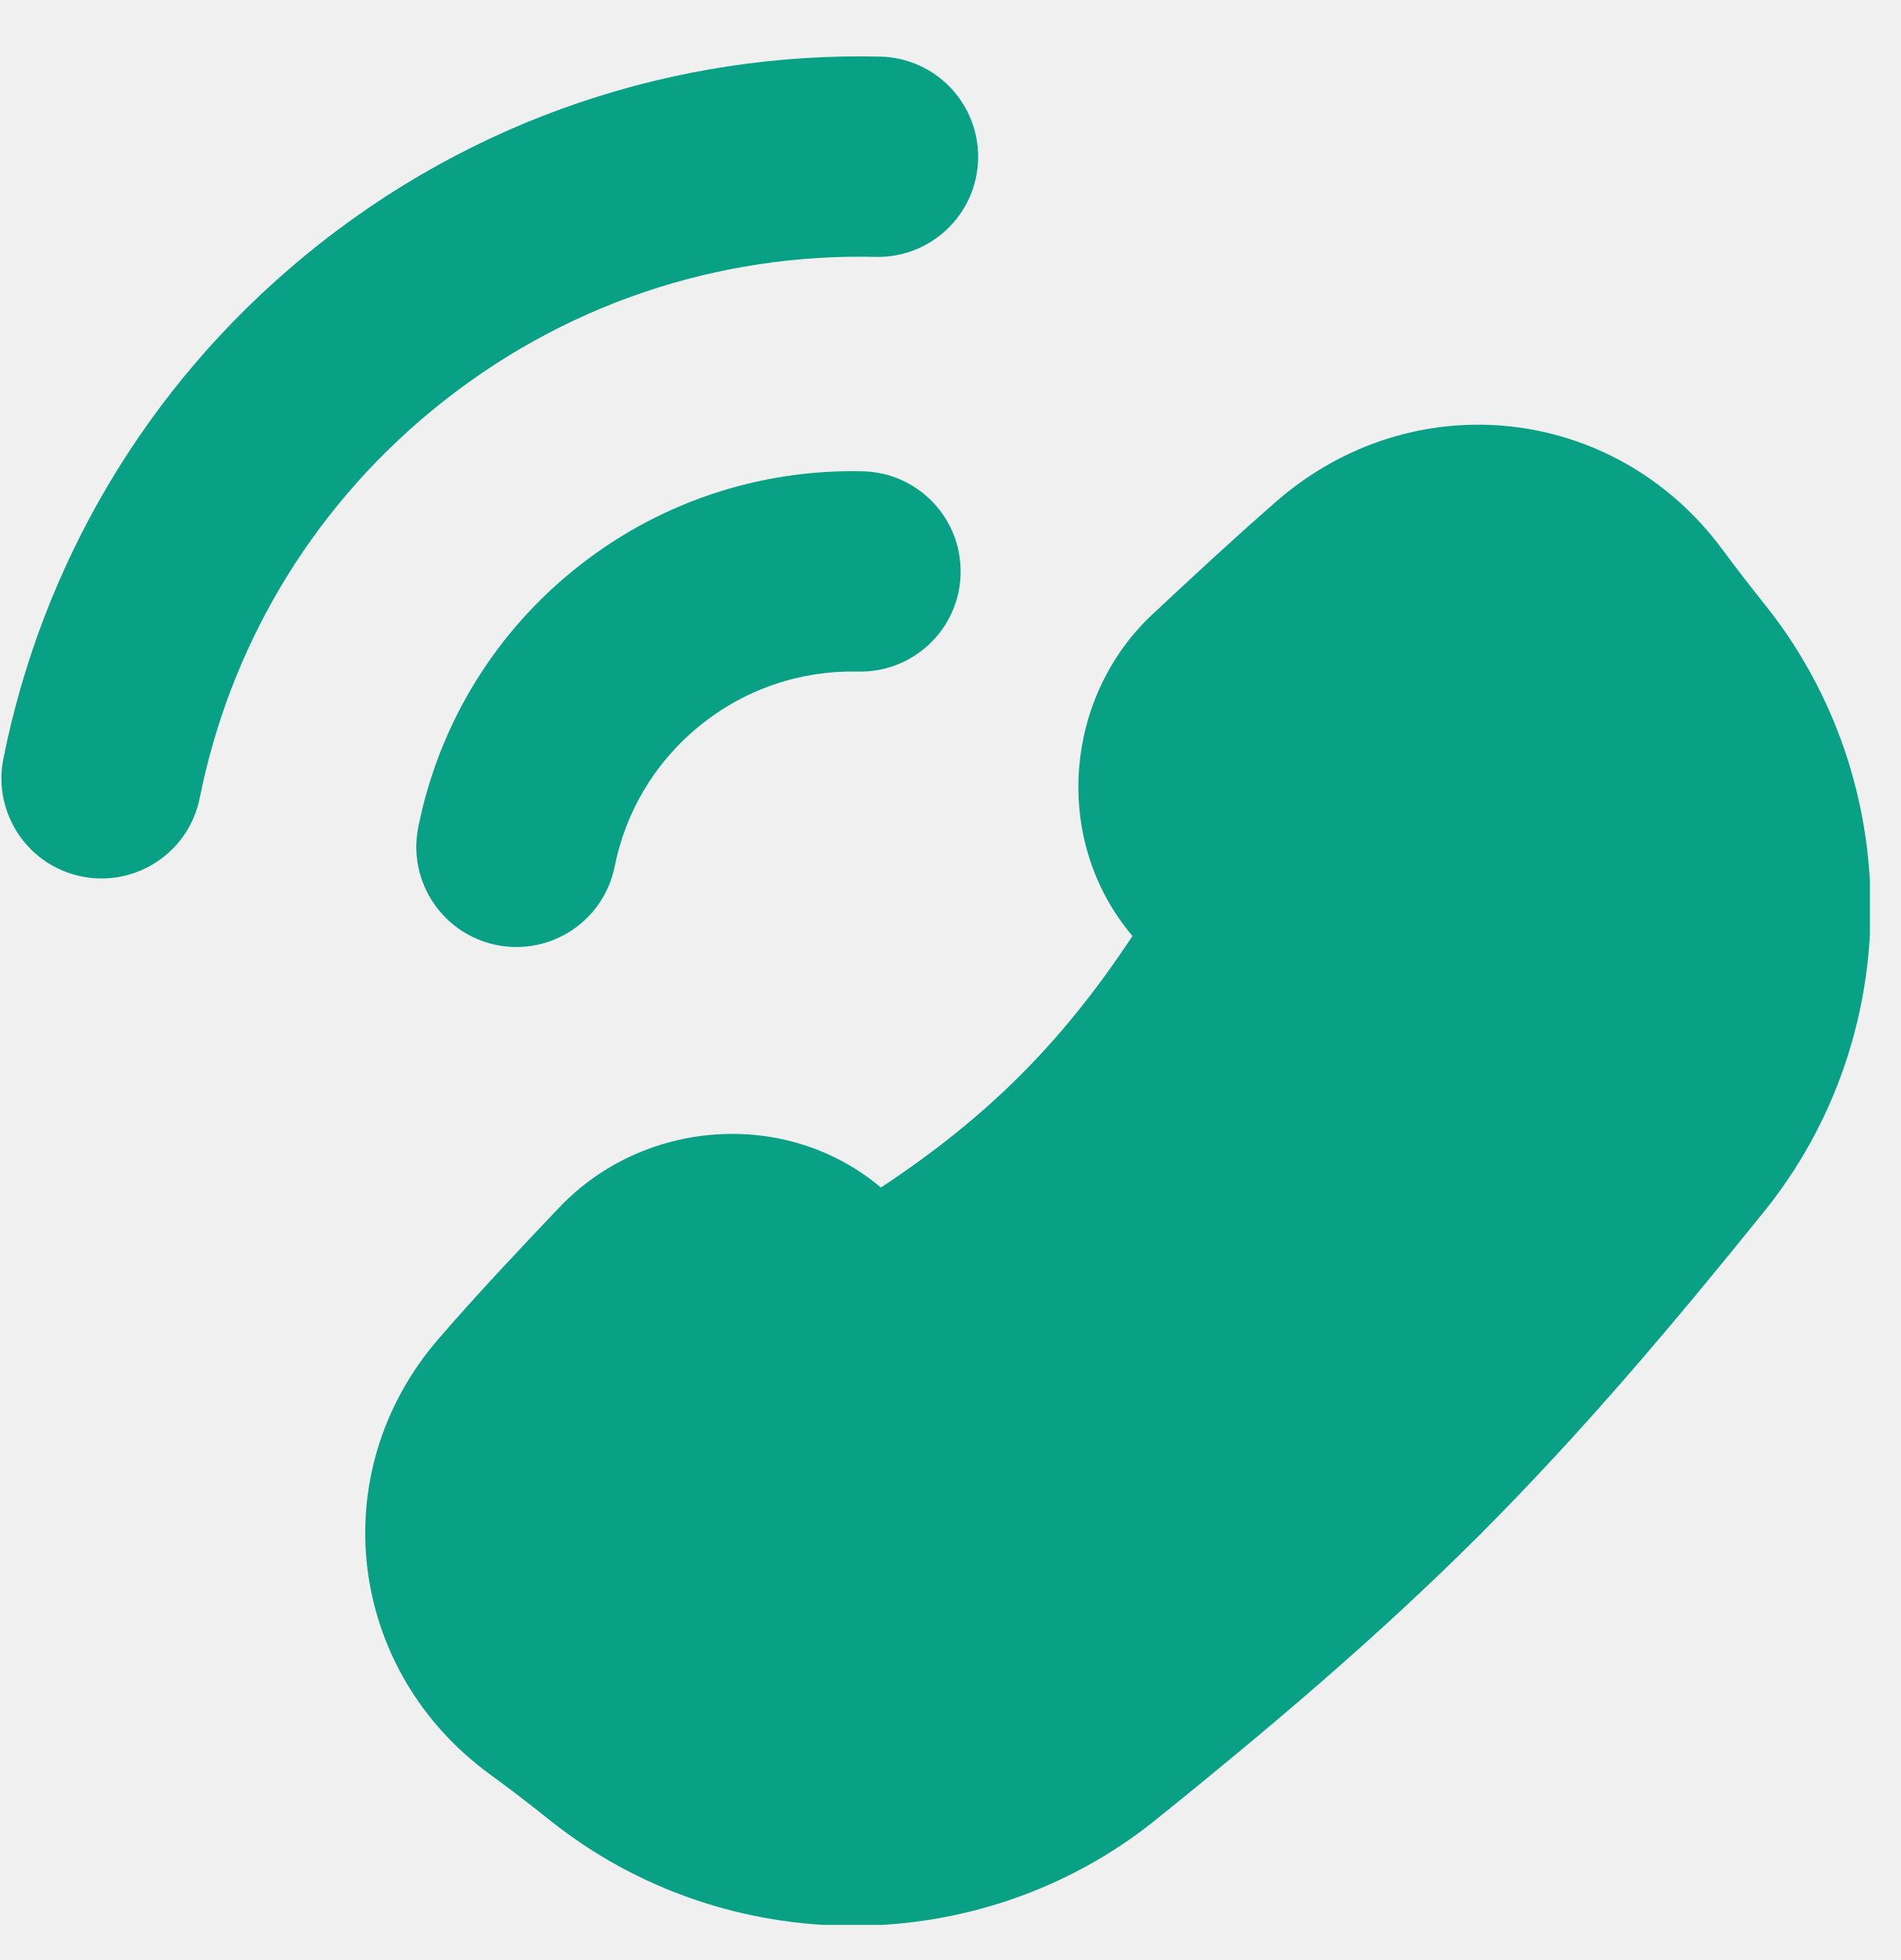
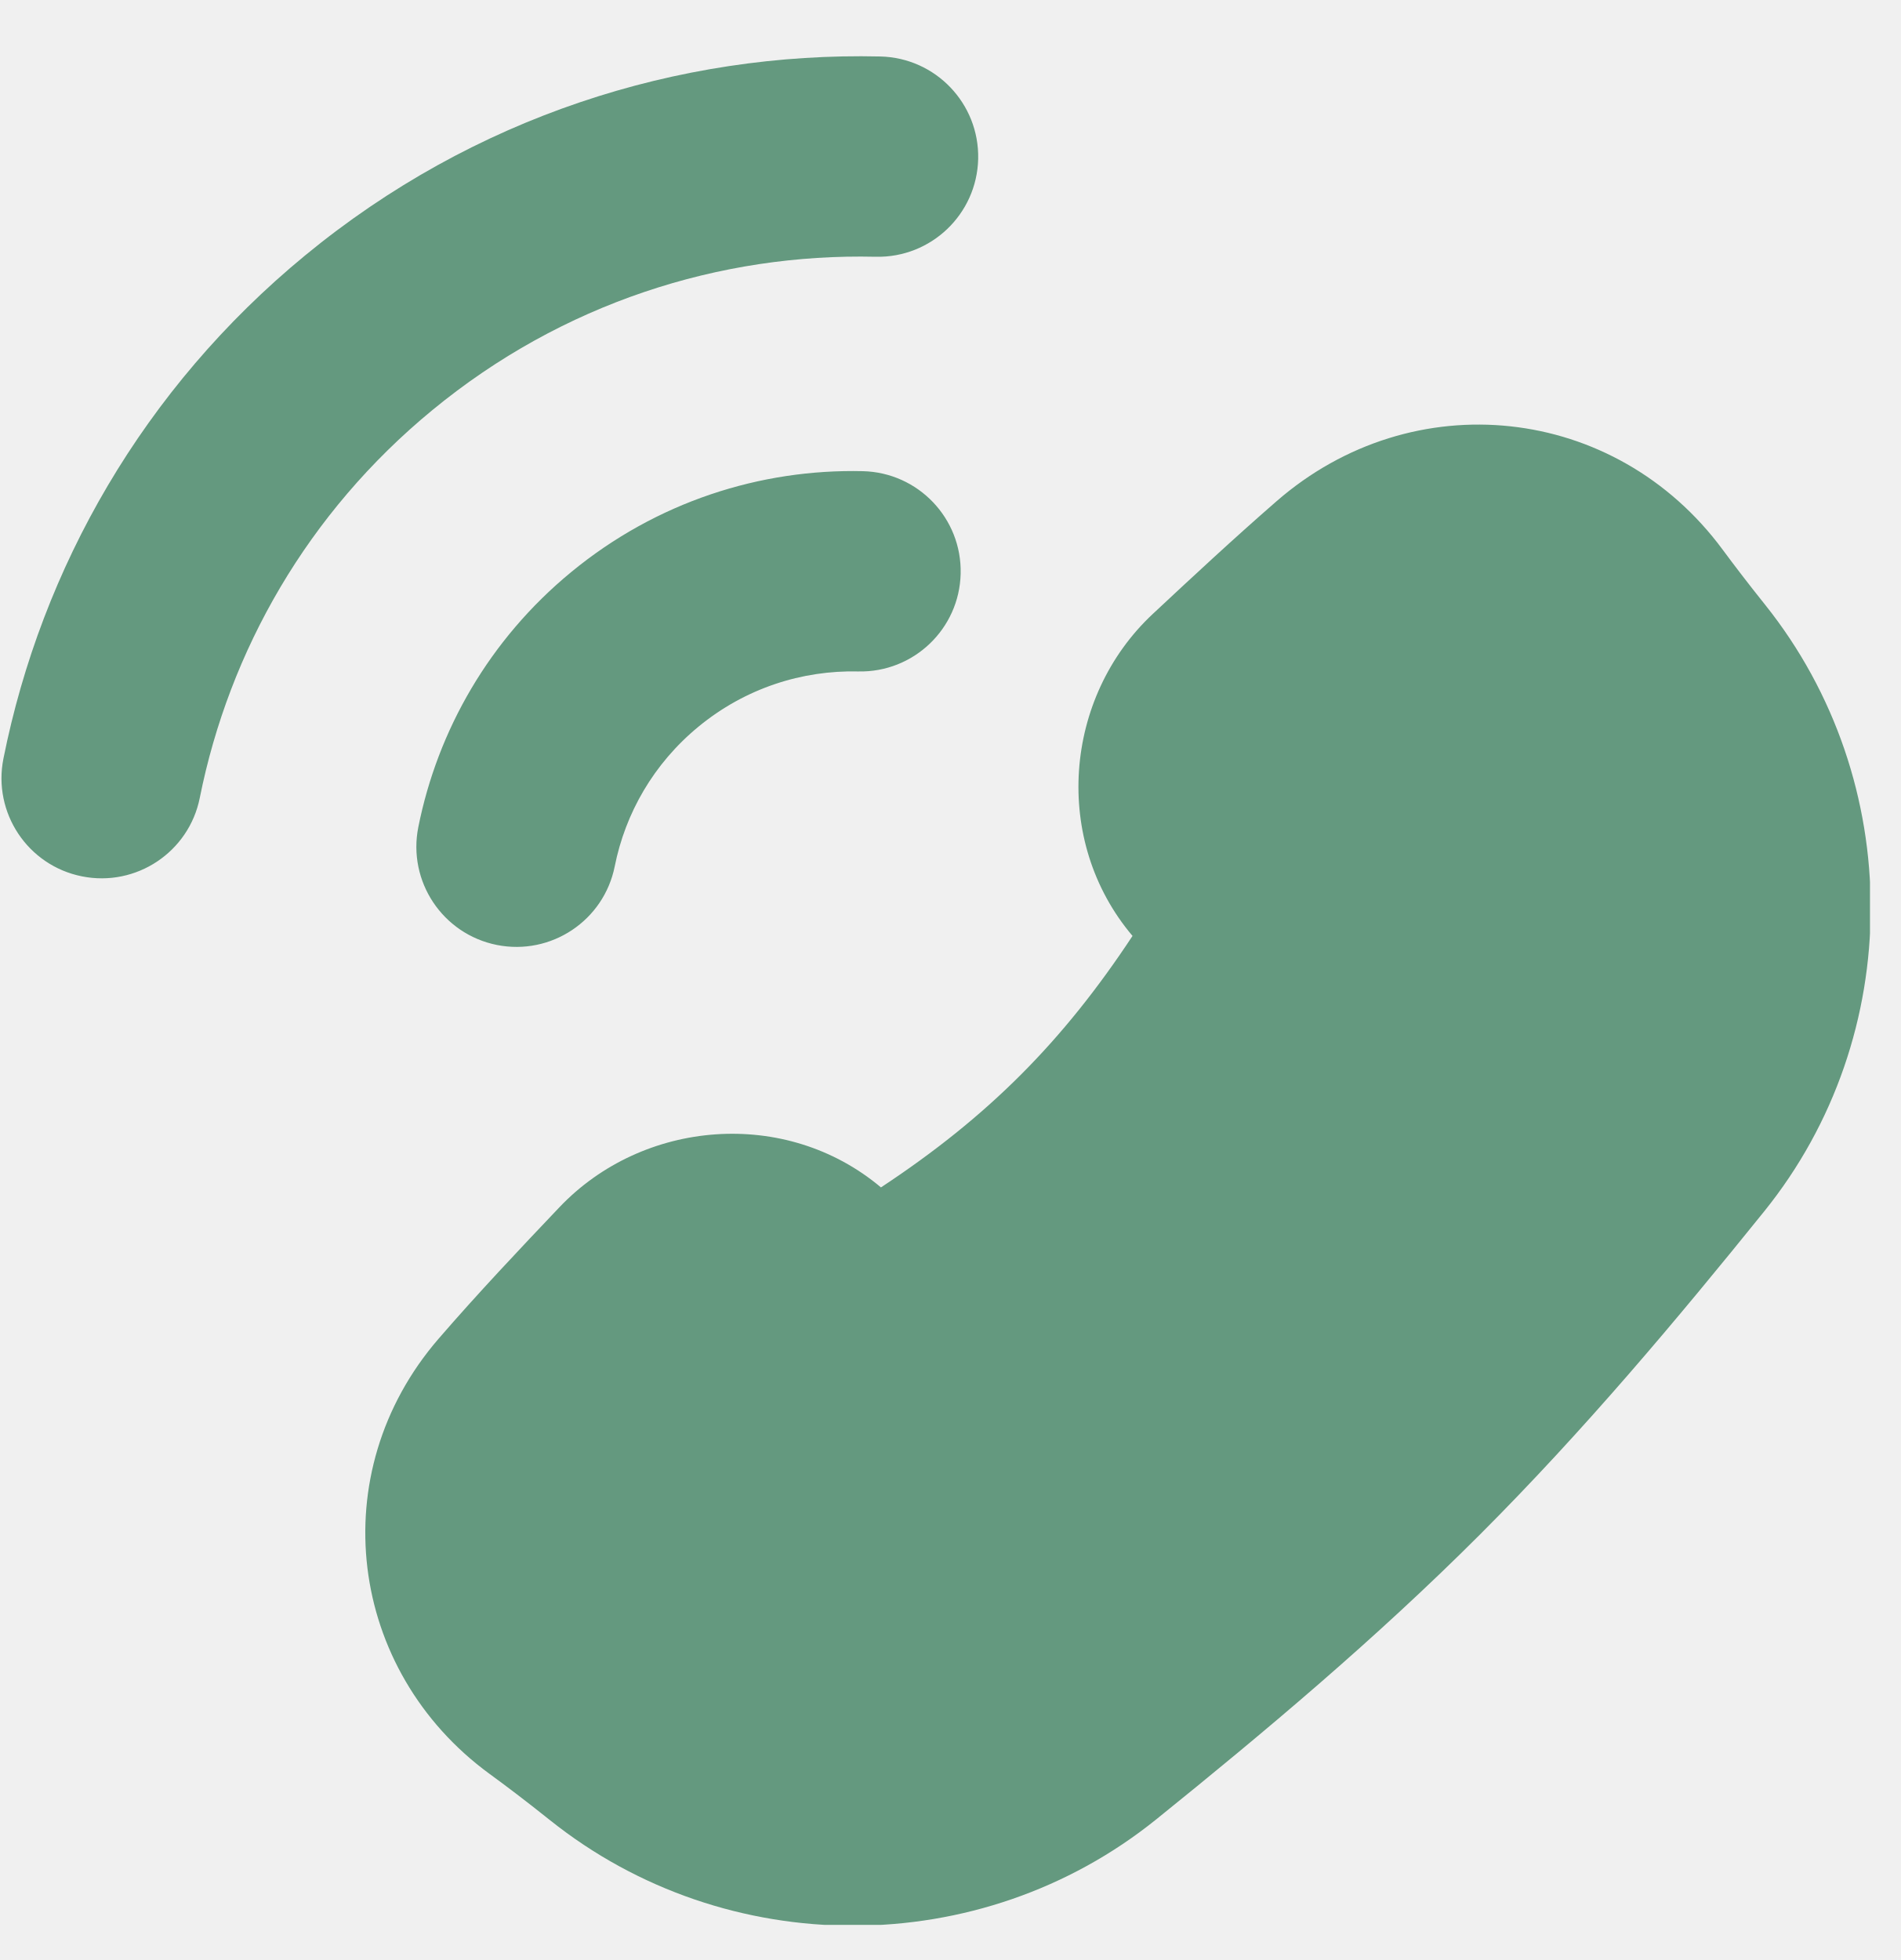
<svg xmlns="http://www.w3.org/2000/svg" width="32" height="33" viewBox="0 0 32 33" fill="none">
-   <g clip-path="url(#clip0_1082_4588)">
-     <path d="M22.422 9.497C24.102 8.034 26.561 8.296 27.884 10.088C28.082 10.357 28.321 10.67 28.63 11.057C30.592 13.511 30.592 17.064 28.619 19.51C27.163 21.315 25.636 23.137 23.929 24.843C22.223 26.55 20.401 28.077 18.596 29.534C16.15 31.506 12.597 31.506 10.143 29.544C9.708 29.197 9.367 28.939 9.079 28.729C7.342 27.46 7.047 25.084 8.454 23.456C9.095 22.715 9.773 21.997 10.443 21.292C11.367 20.319 12.954 20.211 13.967 21.092C14.145 21.247 14.371 21.451 14.684 21.744C17.491 20.076 19.192 18.354 20.83 15.598C20.531 15.28 20.325 15.051 20.169 14.871C19.289 13.859 19.397 12.276 20.377 11.361C21.047 10.734 21.727 10.103 22.422 9.497Z" fill="#09A186" />
-     <path fill-rule="evenodd" clip-rule="evenodd" d="M5.136 4.303C7.97 1.97 11.421 0.874 14.823 0.953C15.754 0.975 16.491 1.747 16.47 2.678C16.448 3.609 15.676 4.346 14.745 4.325C12.12 4.264 9.466 5.107 7.279 6.907C5.177 8.636 3.859 10.96 3.363 13.435C3.181 14.348 2.292 14.94 1.379 14.758C0.466 14.575 -0.126 13.686 0.057 12.773C0.699 9.564 2.412 6.544 5.136 4.303ZM9.618 9.633C11.054 8.451 12.804 7.895 14.528 7.935C15.46 7.957 16.197 8.729 16.175 9.66C16.154 10.591 15.381 11.328 14.45 11.307C13.504 11.285 12.549 11.588 11.76 12.237C11.002 12.861 10.528 13.697 10.35 14.589C10.167 15.502 9.279 16.094 8.365 15.912C7.452 15.729 6.86 14.841 7.043 13.927C7.368 12.301 8.237 10.769 9.618 9.633ZM29.008 9.259C27.195 6.802 23.787 6.443 21.492 8.442C20.776 9.066 20.081 9.712 19.41 10.339C17.909 11.742 17.712 14.157 19.069 15.759C17.895 17.538 16.64 18.802 14.833 19.994C13.228 18.644 10.822 18.85 9.417 20.33C8.749 21.033 8.049 21.773 7.384 22.542C5.429 24.804 5.857 28.125 8.243 29.869C8.516 30.068 8.841 30.313 9.259 30.647C12.225 33.018 16.51 33.02 19.471 30.632C21.287 29.167 23.155 27.603 24.916 25.842C26.677 24.081 28.241 22.213 29.706 20.397C32.095 17.436 32.093 13.151 29.721 10.184C29.424 9.812 29.196 9.513 29.008 9.259ZM23.339 10.561C24.403 9.634 25.914 9.8 26.747 10.928C26.955 11.21 27.205 11.538 27.526 11.939C29.078 13.881 29.076 16.703 27.519 18.633C26.071 20.427 24.582 22.202 22.929 23.855C21.276 25.508 19.501 26.997 17.707 28.445C15.777 30.002 12.955 30.004 11.014 28.452C10.562 28.09 10.204 27.821 9.901 27.6C8.814 26.805 8.652 25.374 9.51 24.38C10.127 23.667 10.784 22.971 11.455 22.265C11.884 21.813 12.618 21.791 13.038 22.157C13.199 22.297 13.412 22.488 13.716 22.774C14.172 23.202 14.857 23.276 15.395 22.957C18.406 21.168 20.275 19.276 22.031 16.321C22.351 15.783 22.276 15.098 21.848 14.642C21.558 14.332 21.364 14.117 21.223 13.955C20.856 13.532 20.883 12.809 21.329 12.392C21.999 11.766 22.663 11.15 23.339 10.561Z" fill="#09A186" />
+   <g clip-path="url(#clip0_1436_142)">
+     <path d="M22.423 9.493C24.103 8.03 26.562 8.292 27.885 10.084C28.083 10.353 28.322 10.666 28.631 11.053C30.593 13.507 30.593 17.061 28.62 19.506C27.164 21.311 25.637 23.133 23.93 24.84C22.224 26.546 20.402 28.073 18.597 29.53C16.151 31.502 12.598 31.502 10.144 29.54C9.709 29.193 9.368 28.936 9.08 28.725C7.343 27.456 7.048 25.08 8.455 23.452C9.095 22.712 9.774 21.993 10.444 21.288C11.368 20.315 12.955 20.207 13.968 21.088C14.146 21.243 14.372 21.447 14.685 21.74C17.492 20.072 19.193 18.35 20.831 15.594C20.532 15.276 20.326 15.047 20.17 14.867C19.29 13.855 19.398 12.273 20.378 11.357C21.048 10.73 21.728 10.099 22.423 9.493Z" fill="#64997F" />
+     <path fill-rule="evenodd" clip-rule="evenodd" d="M5.137 4.301C7.971 1.968 11.421 0.872 14.824 0.951C15.755 0.973 16.492 1.745 16.471 2.676C16.449 3.607 15.677 4.344 14.746 4.323C12.121 4.262 9.467 5.105 7.28 6.905C5.178 8.634 3.86 10.958 3.364 13.433C3.182 14.346 2.293 14.938 1.38 14.755C0.467 14.573 -0.125 13.684 0.058 12.771C0.7 9.562 2.413 6.542 5.137 4.301ZM9.619 9.631C11.055 8.449 12.805 7.893 14.529 7.933C15.46 7.955 16.198 8.727 16.176 9.658C16.155 10.589 15.382 11.326 14.451 11.305C13.505 11.283 12.55 11.586 11.761 12.235C11.003 12.859 10.529 13.695 10.351 14.587C10.168 15.5 9.28 16.092 8.366 15.91C7.453 15.727 6.861 14.839 7.044 13.925C7.369 12.299 8.238 10.767 9.619 9.631ZM29.009 9.257C27.196 6.8 23.788 6.441 21.493 8.441C20.777 9.064 20.082 9.71 19.411 10.337C17.91 11.74 17.713 14.155 19.07 15.758C17.896 17.537 16.641 18.8 14.834 19.992C13.229 18.642 10.823 18.848 9.418 20.328C8.75 21.031 8.05 21.771 7.385 22.54C5.43 24.802 5.858 28.123 8.244 29.867C8.517 30.066 8.842 30.311 9.26 30.645C12.226 33.016 16.511 33.019 19.472 30.63C21.288 29.165 23.156 27.601 24.917 25.84C26.678 24.079 28.242 22.211 29.707 20.395C32.096 17.434 32.093 13.149 29.722 10.182C29.425 9.811 29.197 9.511 29.009 9.257ZM23.34 10.559C24.404 9.632 25.915 9.798 26.748 10.926C26.956 11.208 27.206 11.536 27.527 11.937C29.079 13.879 29.077 16.701 27.52 18.631C26.072 20.425 24.583 22.2 22.93 23.853C21.277 25.506 19.502 26.995 17.708 28.443C15.778 30 12.956 30.002 11.014 28.45C10.563 28.088 10.205 27.819 9.902 27.598C8.815 26.803 8.653 25.372 9.511 24.378C10.127 23.665 10.785 22.969 11.456 22.263C11.885 21.811 12.619 21.789 13.039 22.155C13.2 22.295 13.412 22.487 13.717 22.772C14.173 23.2 14.858 23.274 15.396 22.955C18.407 21.166 20.276 19.274 22.032 16.319C22.352 15.781 22.277 15.096 21.849 14.64C21.559 14.33 21.365 14.115 21.224 13.953C20.857 13.53 20.884 12.807 21.33 12.39C22 11.764 22.664 11.148 23.34 10.559Z" fill="#64997F" />
  </g>
  <defs>
-     <clipPath id="clip0_1082_4588">
-       <rect width="31.475" height="31.475" fill="white" transform="translate(0.0117188 0.933594)" />
+     <clipPath id="clip0_1436_142">
+       <rect width="31.475" height="31.475" fill="white" transform="translate(0.0126953 0.933594)" />
    </clipPath>
  </defs>
</svg>
